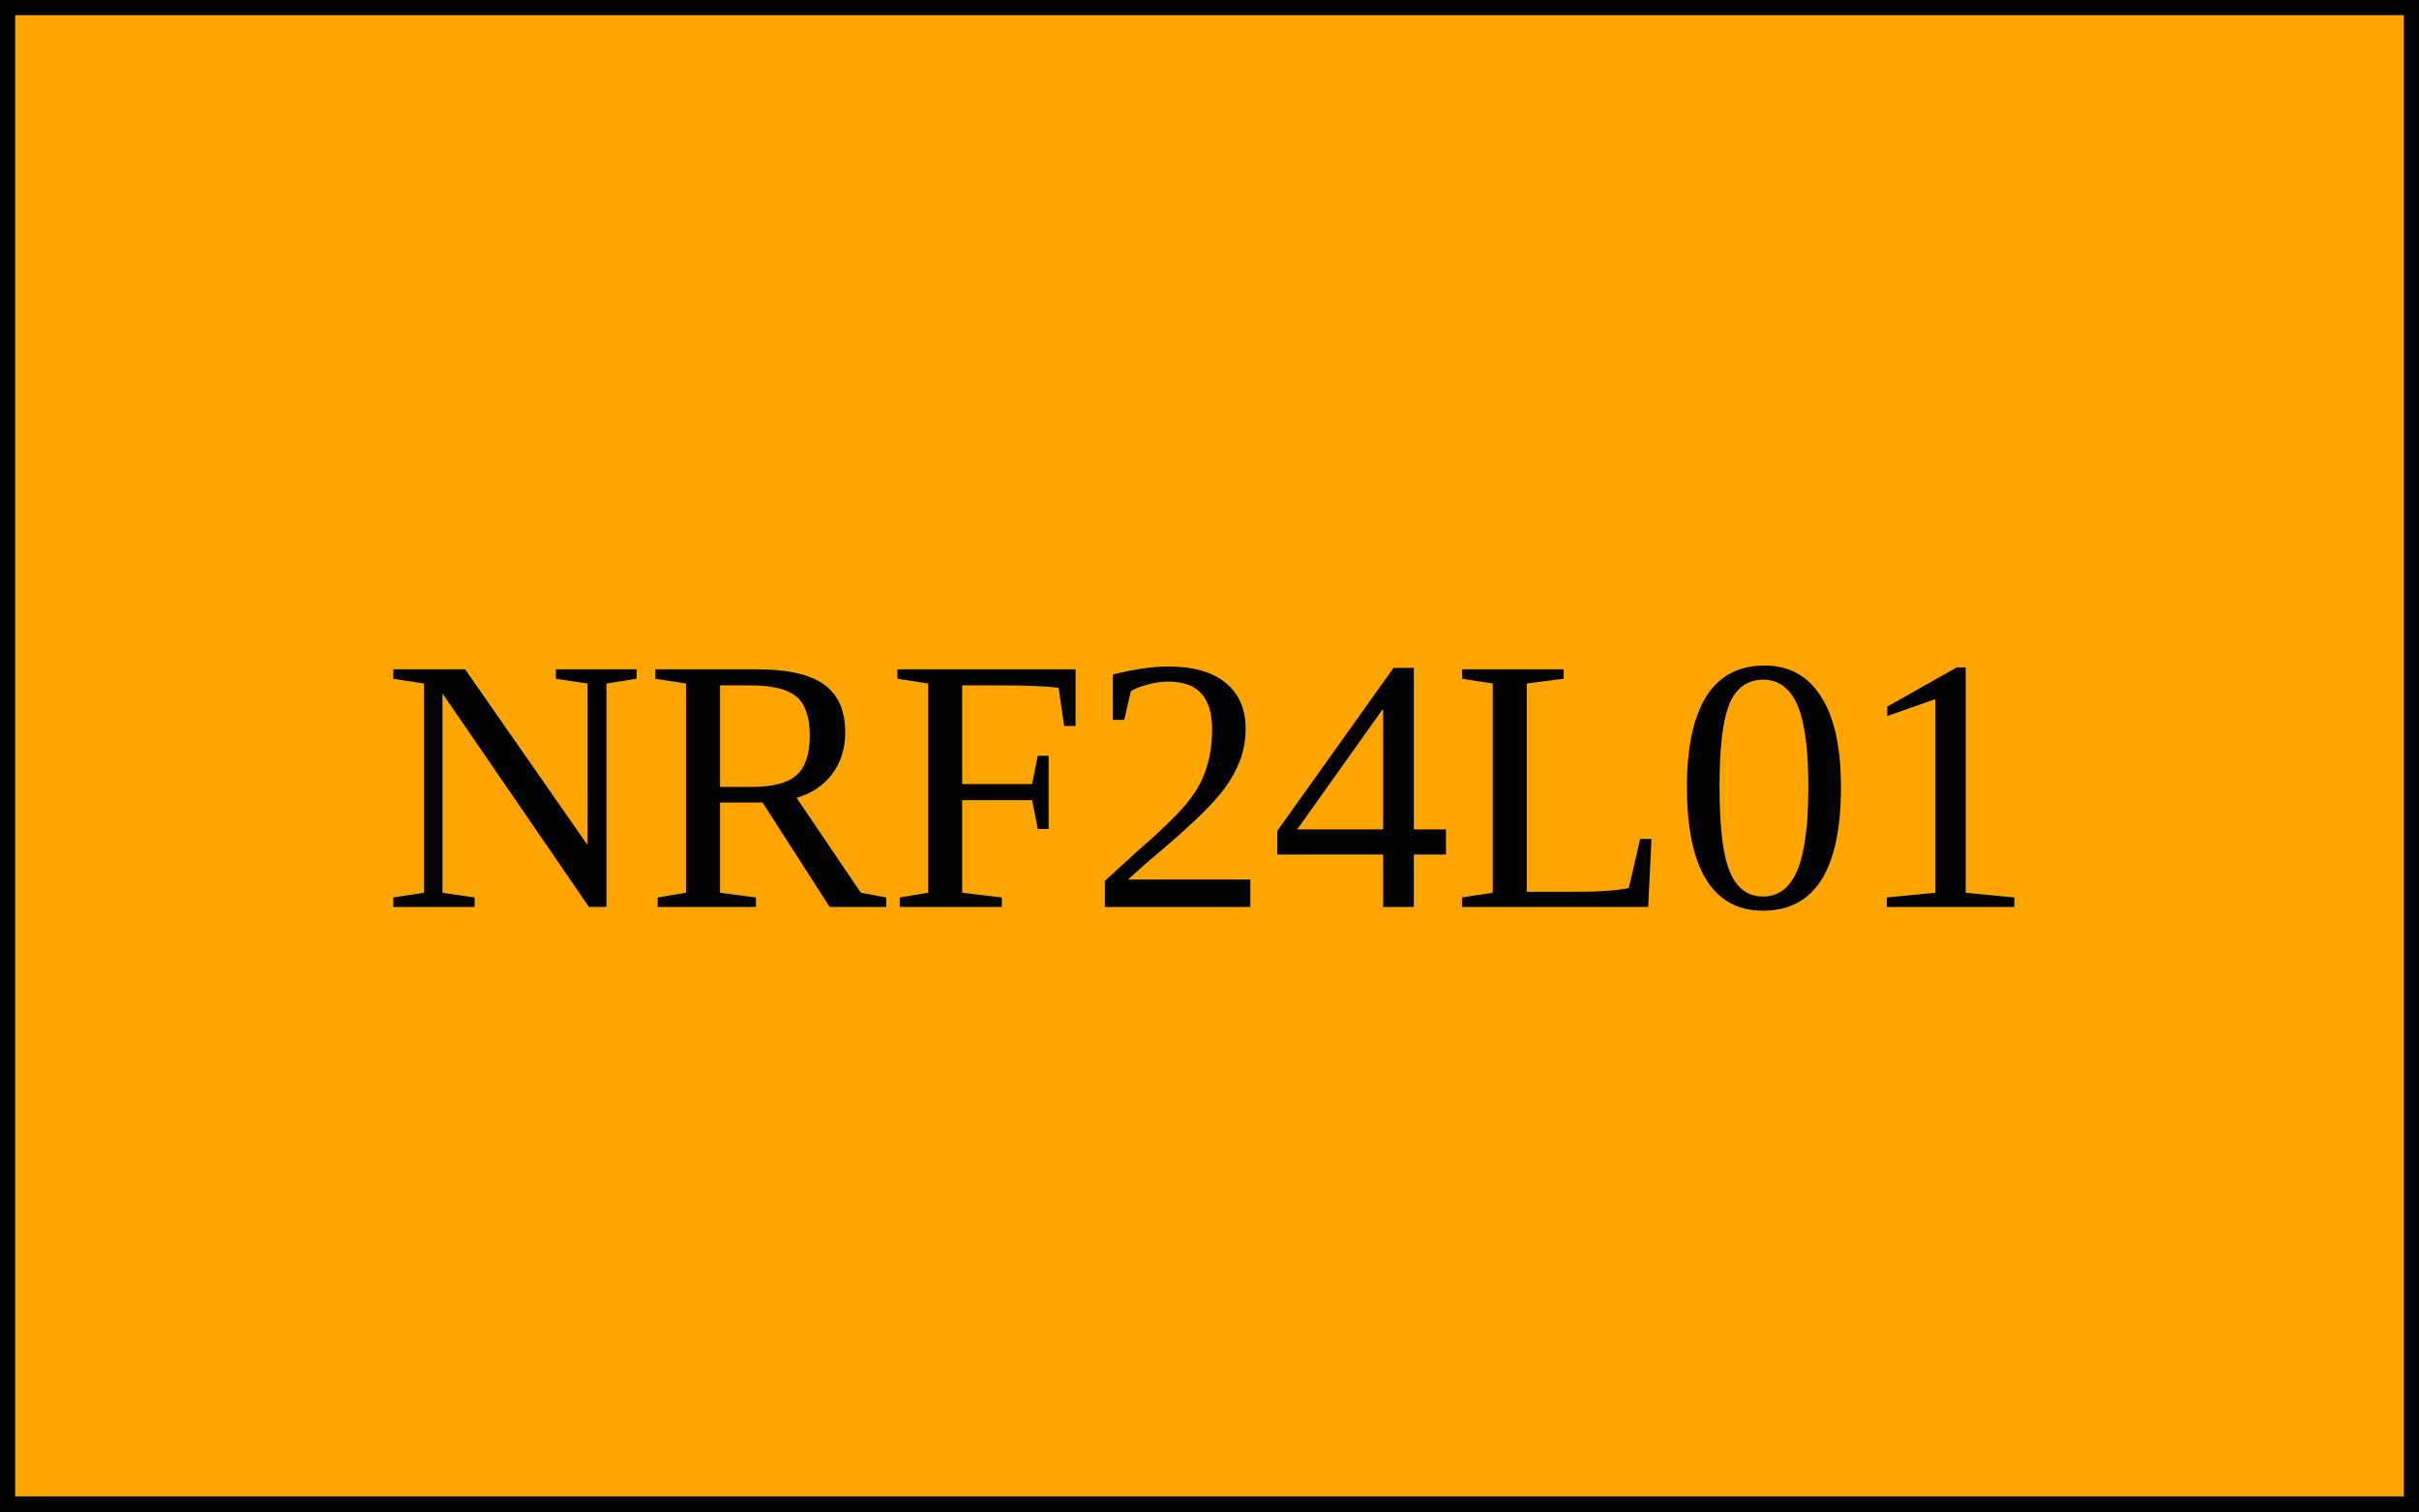
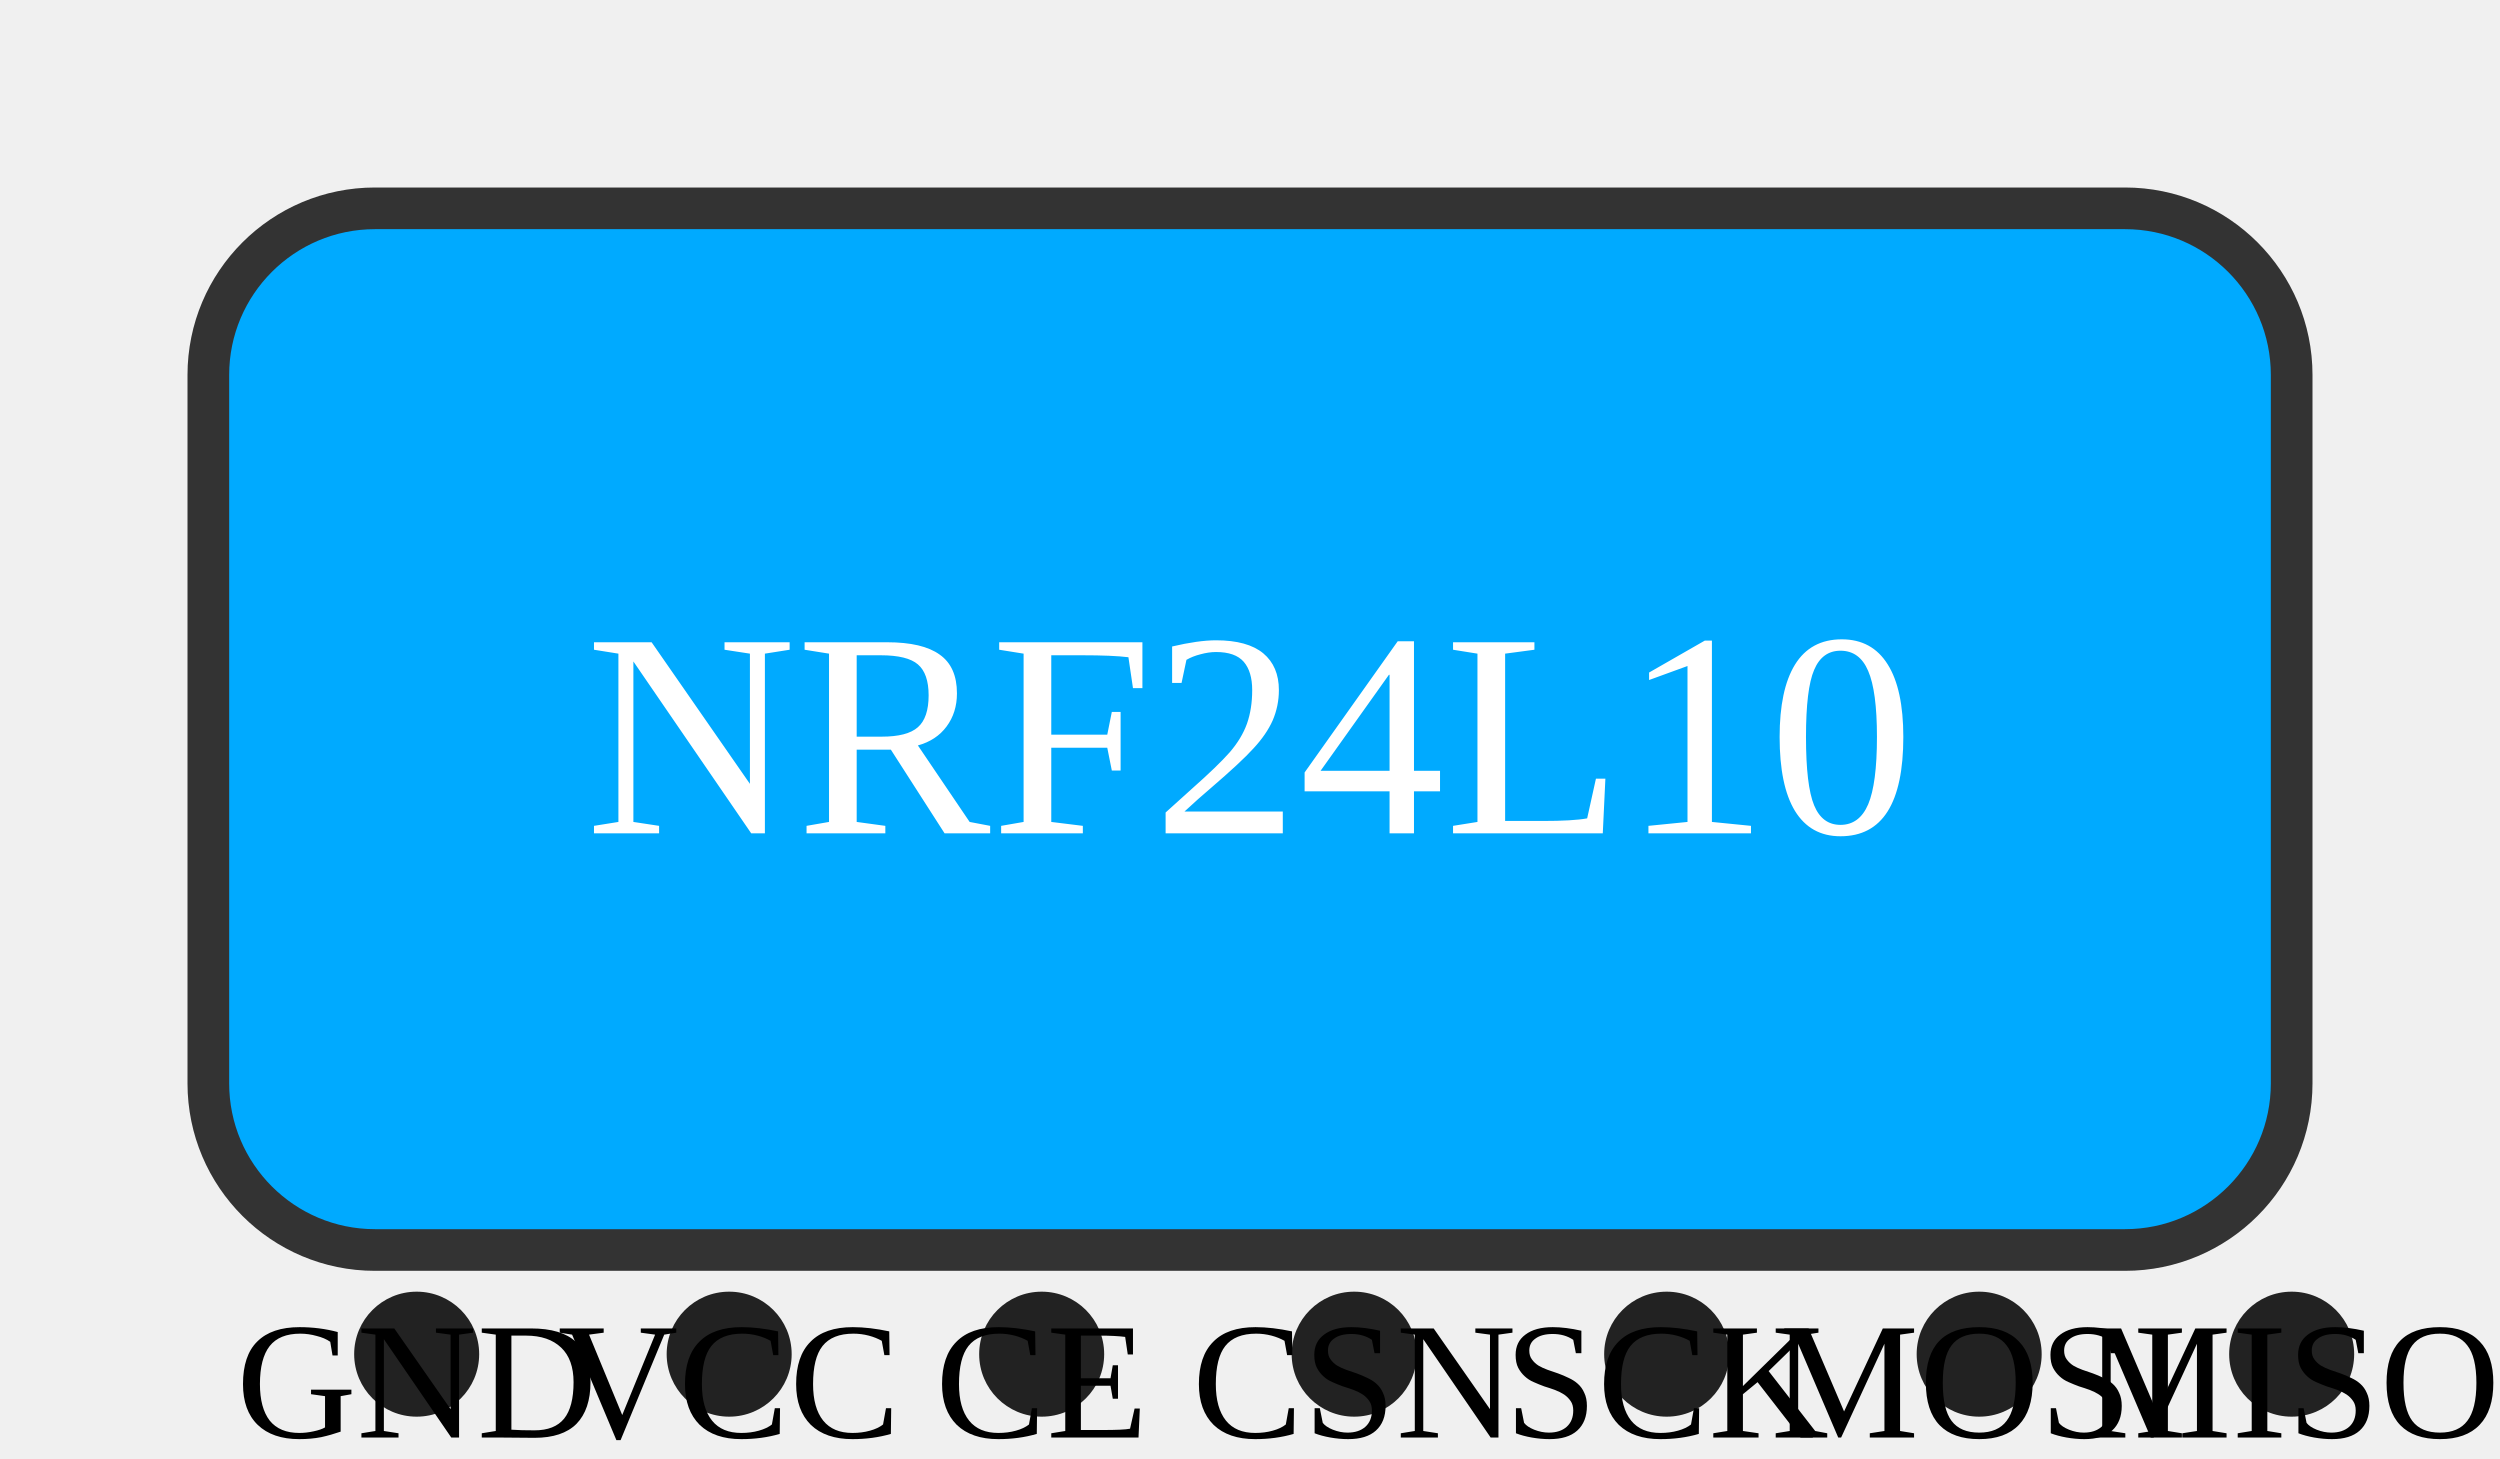
- <svg xmlns="http://www.w3.org/2000/svg" width="80" height="50">
-   <rect width="80" height="50" fill="orange" stroke="black" />
-   <text x="40" y="30" font-size="12" text-anchor="middle">NRF24L01</text>
+ <svg xmlns="http://www.w3.org/2000/svg" width="120" height="70" viewBox="0 0 120 70">
+   <rect x="10" y="10" width="100" height="50" rx="8" fill="#00aaff" stroke="#333" stroke-width="2" />
+   <text x="60" y="40" font-size="14" fill="#fff" text-anchor="middle" alignment-baseline="middle">NRF24L10</text>
+   <circle cx="20" cy="65" r="3" fill="#222" />
+   <text x="20" y="69" font-size="8" text-anchor="middle">GND</text>
+   <circle cx="35" cy="65" r="3" fill="#222" />
+   <text x="35" y="69" font-size="8" text-anchor="middle">VCC</text>
+   <circle cx="50" cy="65" r="3" fill="#222" />
+   <text x="50" y="69" font-size="8" text-anchor="middle">CE</text>
+   <circle cx="65" cy="65" r="3" fill="#222" />
+   <text x="65" y="69" font-size="8" text-anchor="middle">CSN</text>
+   <circle cx="80" cy="65" r="3" fill="#222" />
+   <text x="80" y="69" font-size="8" text-anchor="middle">SCK</text>
+   <circle cx="95" cy="65" r="3" fill="#222" />
+   <text x="95" y="69" font-size="8" text-anchor="middle">MOSI</text>
+   <circle cx="110" cy="65" r="3" fill="#222" />
+   <text x="110" y="69" font-size="8" text-anchor="middle">MISO</text>
</svg>
